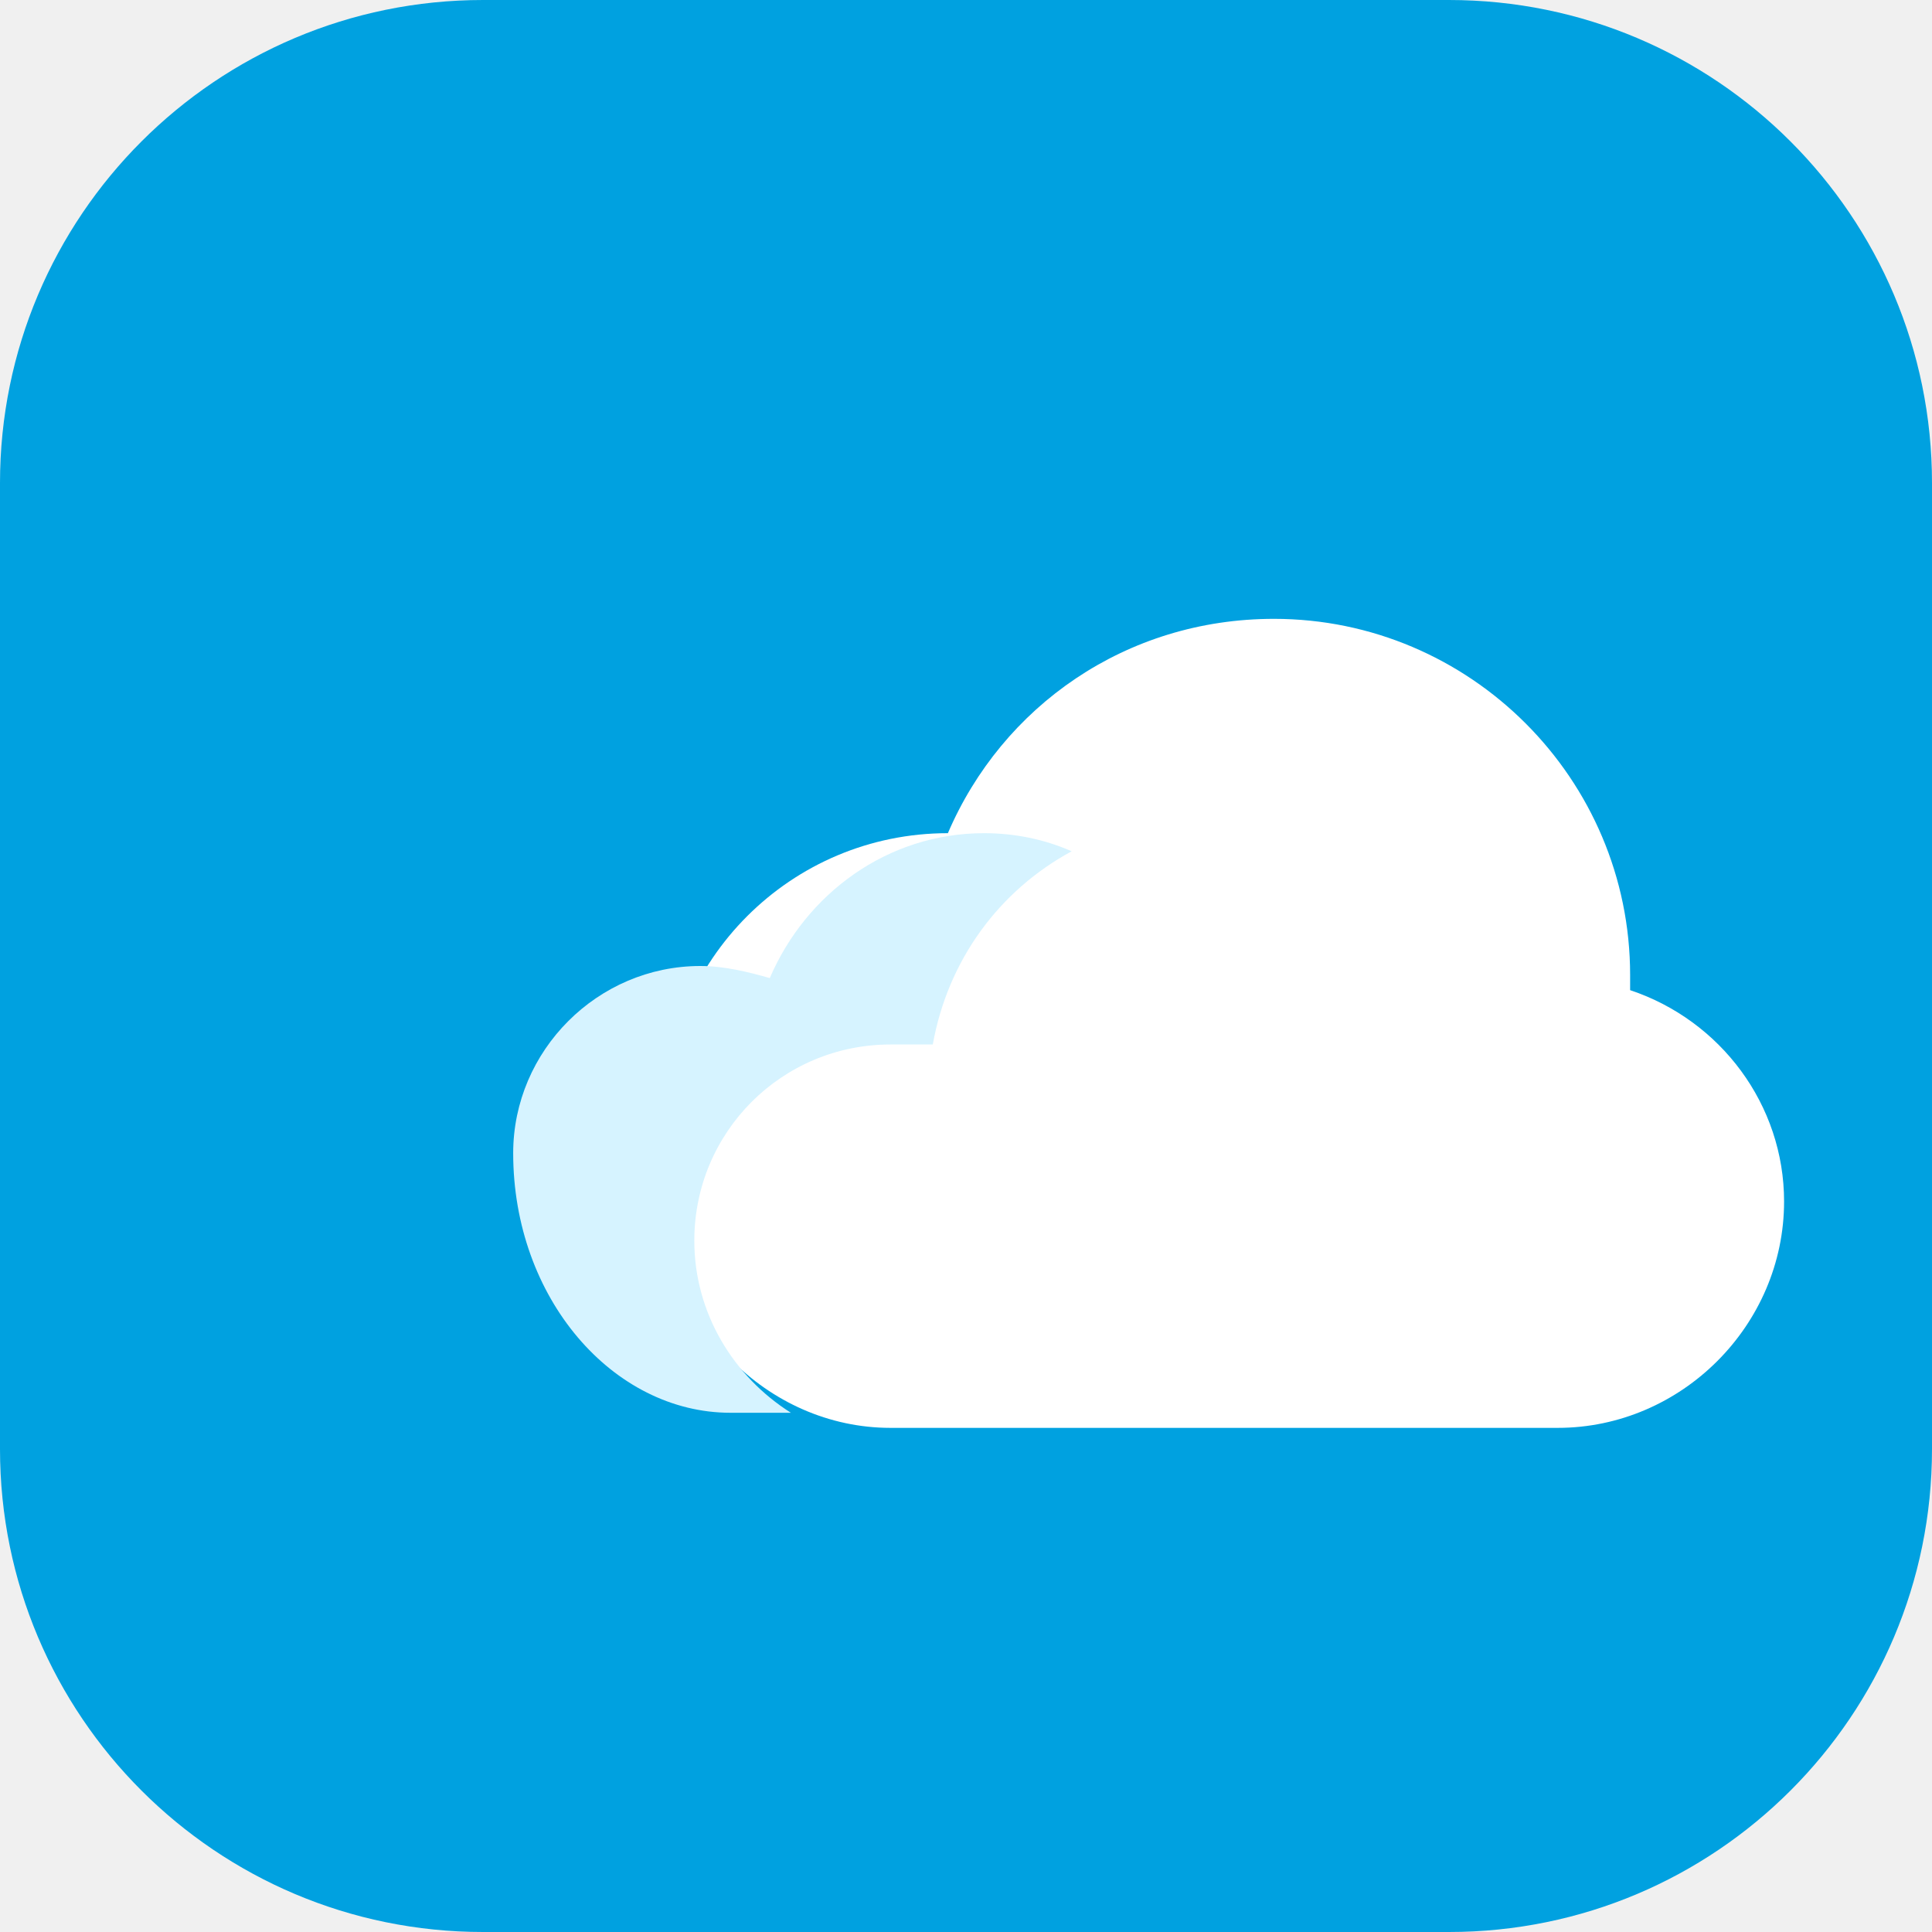
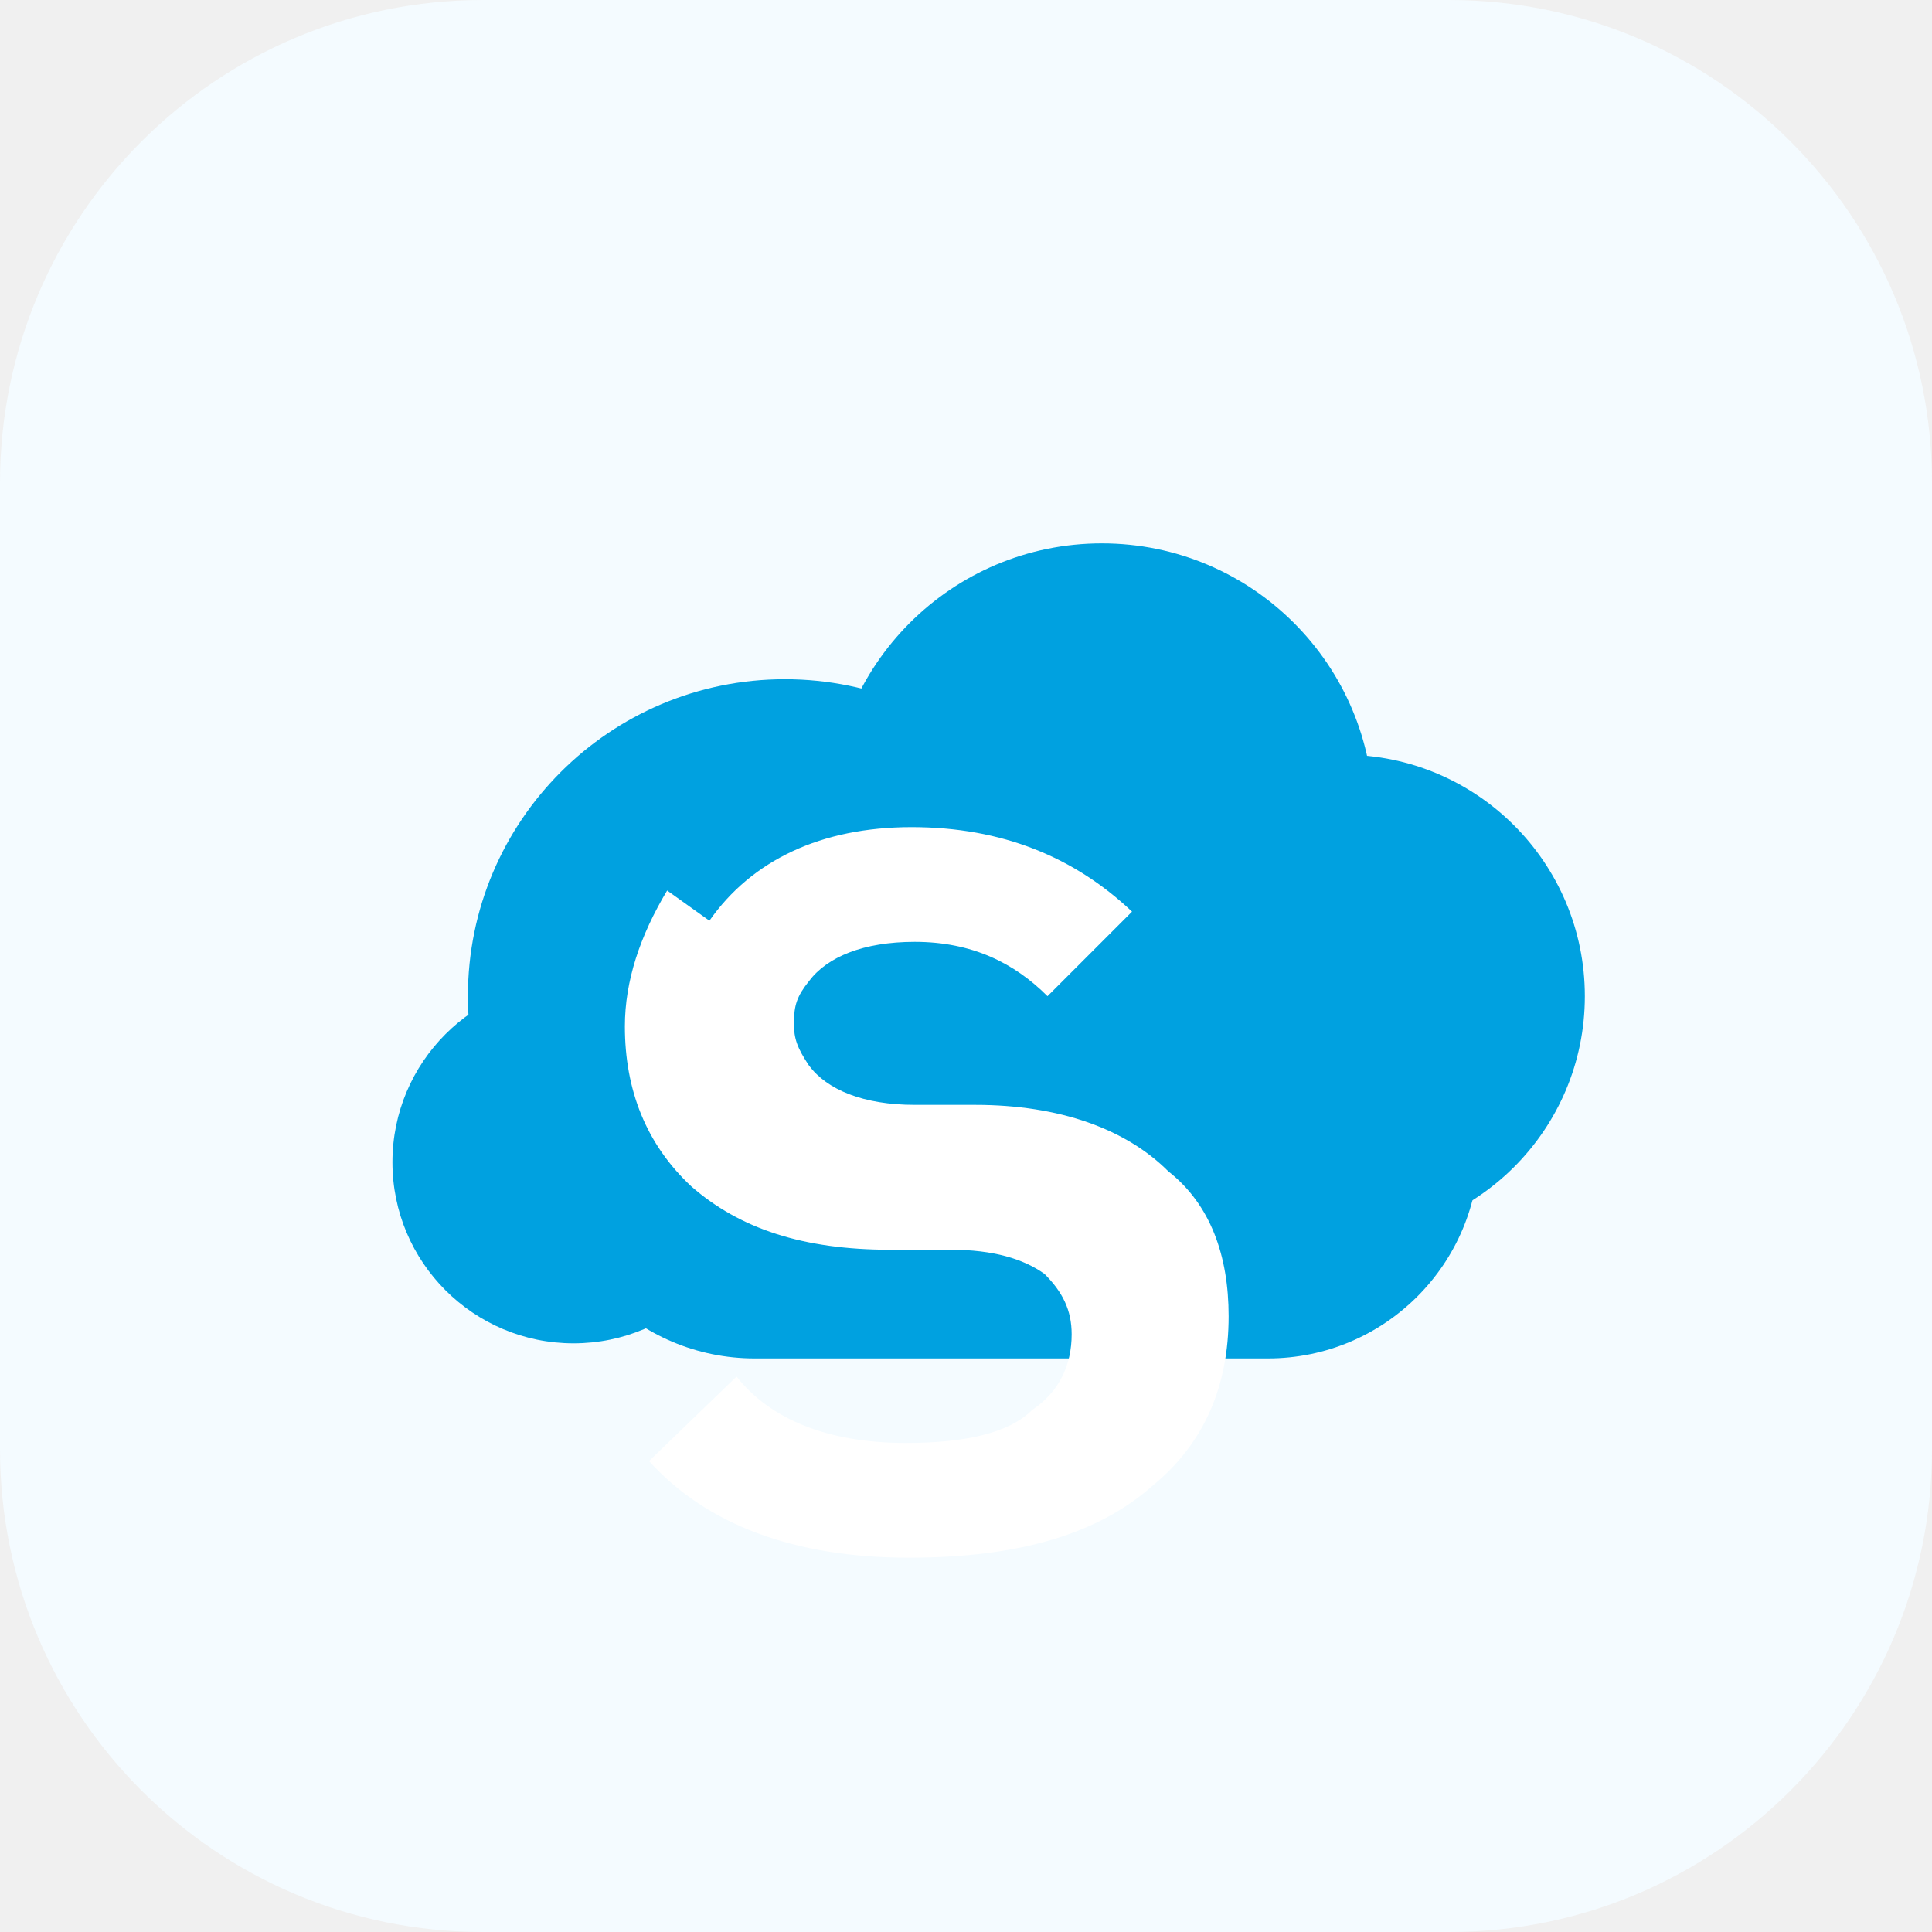
- <svg xmlns="http://www.w3.org/2000/svg" viewBox="0 0 64 64" role="img" aria-label="Salesforce Skills icon">
-   <rect width="64" height="64" rx="16" fill="#00A1E0" />
-   <path d="M22 37c0-5.2 4.2-9.4 9.4-9.4 1.8-4.2 5.9-7.1 10.8-7.1 6.5 0 11.8 5.3 11.8 11.8v.5c3 1 5.1 3.8 5.1 7 0 4.1-3.4 7.5-7.5 7.5H29.5C25.4 47.3 22 43.8 22 39.7V37Z" fill="#ffffff" />
-   <path d="M17 38.2c0-3.4 2.8-6.2 6.2-6.2.8 0 1.6.2 2.3.4 1.2-2.8 3.9-4.8 7.1-4.8 1 0 2 .2 2.9.6-2.4 1.3-4.1 3.6-4.6 6.4h-1.4c-3.6 0-6.5 2.9-6.5 6.5 0 2.4 1.3 4.5 3.2 5.7h-2C20.3 46.8 17 43 17 38.2Z" fill="#d6f3ff" />
+ <svg xmlns="http://www.w3.org/2000/svg" viewBox="0 0 64 64" role="img" aria-label="Salesforce Superpowers icon">
+   <rect width="64" height="64" rx="16" fill="#f4fbff" />
+   <g fill="#00A1E0">
+     <circle cx="26" cy="33" r="10.5" />
+     <circle cx="36.5" cy="27" r="9" />
+     <circle cx="44.5" cy="33" r="8" />
+     <circle cx="19" cy="38.5" r="6" />
+     <rect x="18" y="31" width="31" height="14" rx="7" />
+   </g>
+   <g fill="#ffffff">
+     <path d="M23.5 30.5c1.4-2 3.7-3.1 6.7-3.1 3 0 5.4 1 7.3 2.8l-2.8 2.8c-1.1-1.1-2.5-1.8-4.4-1.8-1.7 0-2.9.5-3.5 1.3-.4.5-.5.8-.5 1.4 0 .5.1.8.5 1.4.6.8 1.8 1.3 3.5 1.3h2c2.8 0 5 .8 6.4 2.2 1.4 1.1 2 2.8 2 4.8 0 2.3-.8 4.2-2.5 5.6-1.8 1.6-4.4 2.4-8.1 2.4-3.8 0-6.7-1.1-8.6-3.2l2.9-2.8c1.1 1.4 3 2.2 5.6 2.2 1.9 0 3.4-.3 4.2-1.1.9-.6 1.3-1.5 1.3-2.5 0-.8-.3-1.4-.9-2-.7-.5-1.7-.8-3.1-.8h-2c-2.9 0-5-.7-6.6-2.1-1.5-1.4-2.2-3.2-2.2-5.3 0-1.5.5-3 1.4-4.5Z" />
+   </g>
</svg>
